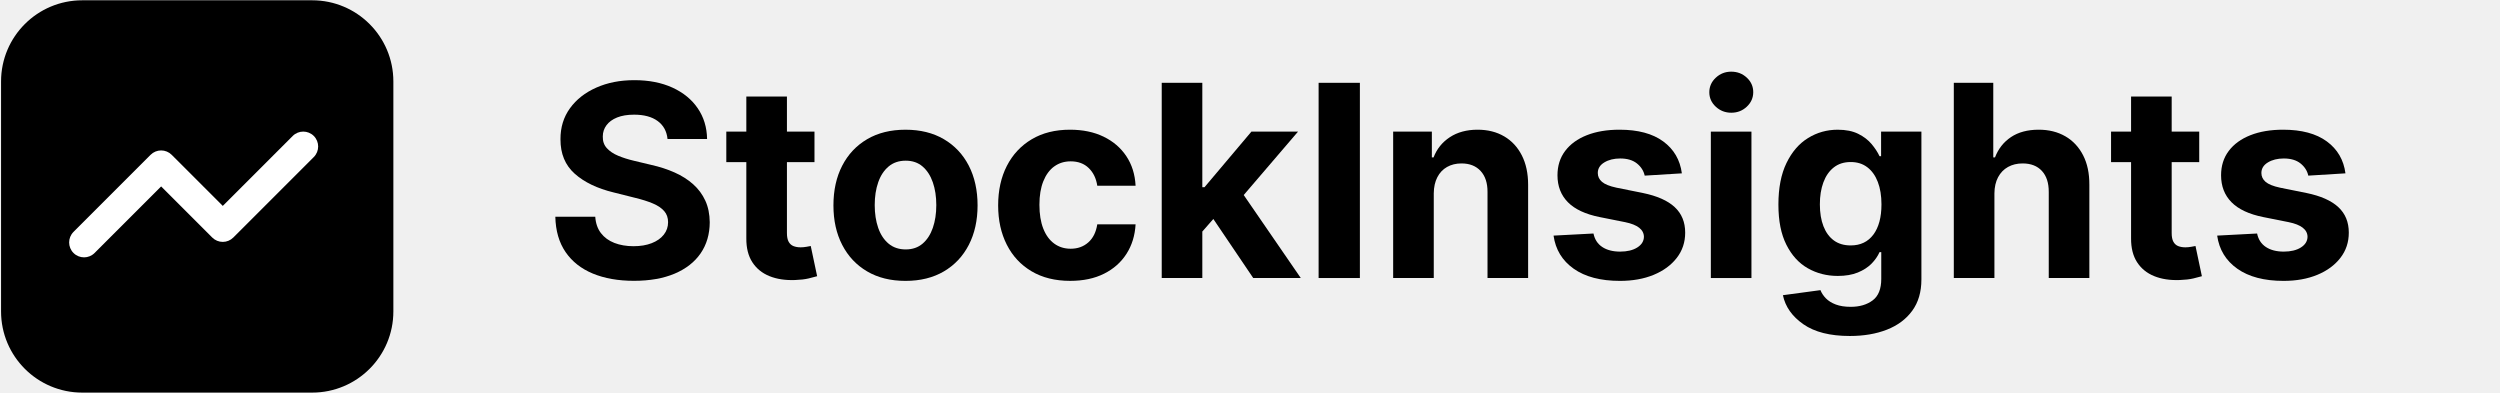
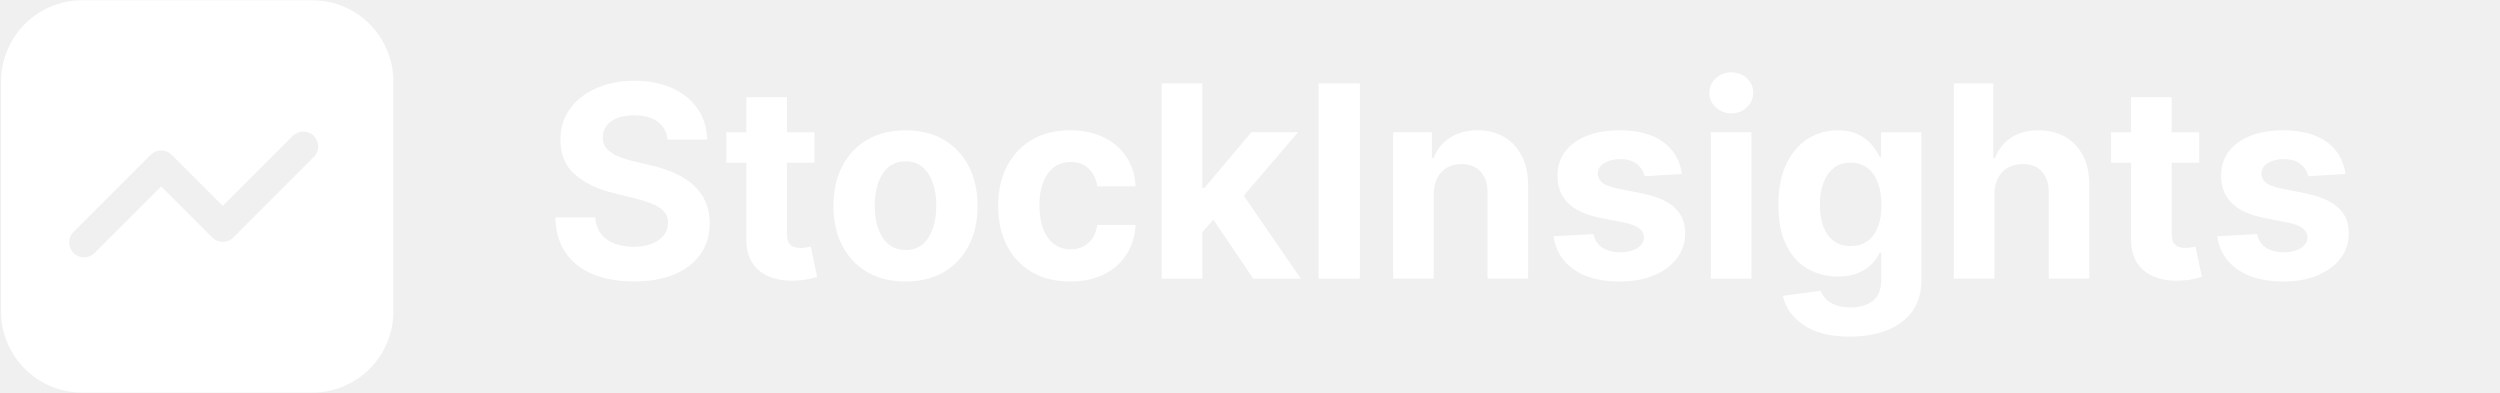
<svg xmlns="http://www.w3.org/2000/svg" id="Layer_2" viewBox="0 0 2145.54 336.94">
  <defs>
-     <style>.cls-1{fill:none;}.cls-1,.cls-2,.cls-3{stroke-width:0px;}.cls-3{fill:#fff;}</style>
+     <style>.cls-1{fill:none;}.cls-1,.cls-2{stroke-width:0px;}.cls-2{fill:#fff;}</style>
  </defs>
  <g id="Layer_1-2">
    <rect class="cls-1" x="0" width="2145.54" height="336.91" rx="70.69" ry="70.69" />
-     <rect class="cls-2" x=".91" y=".25" width="336.68" height="336.68" rx="69.65" ry="69.65" />
-     <path class="cls-3" d="M72.12,220.86c-3.27,0-6.55-1.25-9.04-3.75-4.99-4.99-4.99-13.09,0-18.09l66.17-66.17c2.4-2.4,5.65-3.75,9.04-3.75s6.64,1.35,9.04,3.75l43.86,43.86,60.03-60.03c4.99-4.99,13.09-4.99,18.09,0,4.99,4.99,4.99,13.09,0,18.09l-69.08,69.08c-2.4,2.4-5.65,3.75-9.04,3.75s-6.64-1.35-9.04-3.75l-43.86-43.86-57.13,57.13c-2.5,2.5-5.77,3.75-9.04,3.75Z" />
-     <path class="cls-2" d="M594.87,158.11c-4.47-3.98-9.76-7.33-15.87-10.06-6.11-2.73-12.82-4.91-20.12-6.54l-15.05-3.6c-4.85-1.15-9.3-2.56-13.33-4.25-4.04-1.69-7.27-3.86-9.69-6.5-2.43-2.64-3.59-5.98-3.48-10.02,0-3.6,1.05-6.82,3.15-9.65,2.1-2.83,5.14-5.06,9.12-6.67,3.98-1.61,8.86-2.41,14.64-2.41,8.51,0,15.24,1.83,20.21,5.48,4.96,3.65,7.77,8.78,8.43,15.38h33.95c-.16-9.98-2.84-18.76-8.02-26.34-5.18-7.58-12.42-13.5-21.72-17.75-9.3-4.25-20.16-6.38-32.6-6.38s-23.12,2.13-32.72,6.38c-9.6,4.25-17.14,10.17-22.62,17.75-5.48,7.58-8.19,16.44-8.14,26.59-.06,12.38,4.01,22.22,12.19,29.53,8.18,7.31,19.33,12.68,33.46,16.11l18.24,4.58c6.11,1.47,11.27,3.11,15.5,4.91,4.23,1.8,7.44,3.98,9.65,6.54,2.21,2.56,3.31,5.73,3.31,9.49,0,4.04-1.23,7.61-3.68,10.72s-5.9,5.54-10.35,7.28c-4.45,1.75-9.67,2.62-15.67,2.62s-11.58-.94-16.4-2.82-8.67-4.69-11.53-8.43c-2.86-3.73-4.49-8.41-4.87-14.03h-34.27c.27,12.05,3.2,22.16,8.79,30.31,5.59,8.15,13.39,14.3,23.4,18.45,10.01,4.14,21.77,6.22,35.3,6.22s25.29-2.06,34.97-6.18c9.68-4.12,17.1-9.92,22.25-17.42,5.15-7.5,7.76-16.37,7.81-26.63-.06-6.98-1.32-13.17-3.8-18.57-2.48-5.4-5.96-10.09-10.43-14.07Z" />
-     <path class="cls-2" d="M692.05,211.81c-1.64.3-3.27.45-4.91.45-2.35,0-4.4-.35-6.18-1.06-1.77-.71-3.15-1.95-4.13-3.72-.98-1.77-1.47-4.27-1.47-7.48v-60.86h23.64v-26.18h-23.64v-30.1h-34.85v30.1h-17.18v26.18h17.18v65.44c-.06,8.23,1.66,15.05,5.15,20.45,3.49,5.4,8.38,9.38,14.68,11.94,6.3,2.56,13.65,3.68,22.05,3.35,4.53-.16,8.37-.61,11.53-1.35,3.16-.74,5.62-1.38,7.36-1.92l-5.48-25.93c-.87.16-2.13.4-3.76.7Z" />
-     <path class="cls-2" d="M810.05,119.46c-9.24-5.43-20.22-8.14-32.93-8.14s-23.68,2.71-32.93,8.14c-9.24,5.43-16.37,13.01-21.39,22.74-5.02,9.73-7.53,21.09-7.53,34.07s2.51,24.17,7.53,33.91c5.02,9.73,12.15,17.32,21.39,22.74,9.24,5.43,20.22,8.14,32.93,8.14s23.68-2.71,32.93-8.14c9.24-5.43,16.37-13.01,21.39-22.74,5.02-9.73,7.53-21.04,7.53-33.91s-2.51-24.34-7.53-34.07c-5.02-9.73-12.15-17.31-21.39-22.74ZM800.56,195.57c-1.99,5.73-4.92,10.24-8.79,13.54-3.87,3.3-8.7,4.95-14.48,4.95s-10.73-1.65-14.68-4.95c-3.95-3.3-6.93-7.81-8.92-13.54-1.99-5.73-2.99-12.24-2.99-19.55s.99-13.82,2.99-19.55c1.99-5.73,4.96-10.25,8.92-13.58,3.95-3.33,8.85-4.99,14.68-4.99s10.61,1.66,14.48,4.99c3.87,3.33,6.8,7.85,8.79,13.58,1.99,5.73,2.99,12.24,2.99,19.55s-1,13.82-2.99,19.55Z" />
-     <path class="cls-2" d="M904.77,142.85c4.01-2.92,8.71-4.38,14.11-4.38,6.38,0,11.55,1.92,15.5,5.77,3.95,3.84,6.39,8.9,7.32,15.17h32.88c-.49-9.71-3.14-18.16-7.94-25.36-4.8-7.2-11.32-12.79-19.55-16.77-8.23-3.98-17.83-5.97-28.79-5.97-12.71,0-23.67,2.74-32.88,8.22-9.22,5.48-16.32,13.09-21.31,22.82-4.99,9.73-7.48,21.04-7.48,33.91s2.47,23.94,7.4,33.7c4.94,9.76,12.02,17.38,21.27,22.86,9.24,5.48,20.3,8.22,33.17,8.22,11.18,0,20.86-2.04,29.04-6.14,8.18-4.09,14.6-9.78,19.26-17.06,4.66-7.28,7.27-15.72,7.81-25.32h-32.88c-1.04,6.71-3.6,11.88-7.69,15.5-4.09,3.63-9.13,5.44-15.13,5.44-5.4,0-10.12-1.47-14.15-4.42-4.04-2.94-7.16-7.23-9.37-12.84-2.21-5.62-3.31-12.43-3.31-20.45s1.12-14.64,3.35-20.21c2.24-5.56,5.36-9.8,9.37-12.72Z" />
-     <polygon class="cls-2" points="1113.98 112.96 1073.98 112.96 1033.73 160.65 1031.85 160.65 1031.85 71.07 997.01 71.07 997.01 238.6 1031.85 238.6 1031.85 198.71 1041.3 187.93 1075.54 238.6 1116.35 238.6 1067.38 167.38 1113.98 112.96" />
-     <rect class="cls-2" x="1131.65" y="71.07" width="35.42" height="167.53" />
-     <path class="cls-2" d="M1290.92,117.04c-6.49-3.82-14.1-5.73-22.82-5.73-9.33,0-17.26,2.14-23.8,6.42-6.54,4.28-11.21,10.08-13.99,17.38h-1.47v-22.17h-33.21v125.65h34.85v-72.64c.05-5.4,1.08-10.02,3.07-13.87,1.99-3.84,4.77-6.78,8.34-8.79,3.57-2.02,7.7-3.03,12.39-3.03,6.98,0,12.46,2.17,16.44,6.5,3.98,4.34,5.94,10.35,5.89,18.04v73.79h34.85v-80c0-9.76-1.8-18.17-5.4-25.24-3.6-7.06-8.64-12.5-15.13-16.32Z" />
-     <path class="cls-2" d="M1437.26,177.74c-6-5.56-15.11-9.6-27.32-12.11l-22.74-4.58c-5.84-1.25-9.95-2.92-12.35-4.99-2.4-2.07-3.6-4.61-3.6-7.61,0-3.76,1.85-6.78,5.56-9.04,3.71-2.26,8.26-3.4,13.66-3.4,6.05,0,10.85,1.43,14.4,4.29,3.54,2.86,5.75,6.34,6.63,10.43l31.9-1.96c-1.53-11.56-6.86-20.7-15.99-27.4-9.13-6.71-21.64-10.06-37.51-10.06-10.74,0-20.11,1.58-28.1,4.74-7.99,3.16-14.18,7.66-18.57,13.5-4.39,5.84-6.58,12.79-6.58,20.86,0,9.38,2.99,17.1,8.96,23.15,5.97,6.05,15.09,10.31,27.36,12.76l21.76,4.34c10.63,2.18,16,6.35,16.11,12.52-.05,3.76-1.95,6.83-5.69,9.2-3.74,2.37-8.66,3.56-14.77,3.56s-11.32-1.32-15.3-3.97c-3.98-2.64-6.49-6.5-7.53-11.57l-34.27,1.8c1.69,12,7.46,21.47,17.3,28.43,9.84,6.95,23.08,10.43,39.71,10.43,10.91,0,20.54-1.73,28.92-5.19,8.37-3.46,14.97-8.3,19.8-14.52,4.83-6.22,7.24-13.44,7.24-21.68,0-9.05-3-16.36-9-21.92Z" />
-     <path class="cls-2" d="M1485.77,61.5c-5.13,0-9.54,1.73-13.25,5.19-3.71,3.46-5.56,7.62-5.56,12.47s1.85,9,5.56,12.43c3.71,3.44,8.15,5.15,13.33,5.15s9.61-1.73,13.29-5.19c3.68-3.46,5.52-7.62,5.52-12.47s-1.84-9-5.52-12.43-8.14-5.15-13.37-5.15Z" />
-     <rect class="cls-2" x="1468.27" y="112.96" width="34.85" height="125.65" />
-     <path class="cls-2" d="M1614.36,134.06h-1.31c-1.58-3.38-3.83-6.83-6.75-10.35-2.92-3.52-6.75-6.46-11.49-8.83-4.75-2.37-10.63-3.56-17.67-3.56-9.22,0-17.68,2.37-25.4,7.12-7.72,4.74-13.89,11.89-18.53,21.43-4.64,9.54-6.95,21.43-6.95,35.67s2.28,25.4,6.83,34.48c4.55,9.08,10.69,15.82,18.41,20.21,7.72,4.39,16.29,6.58,25.73,6.58,6.65,0,12.38-.98,17.18-2.94,4.8-1.96,8.72-4.5,11.78-7.61,3.05-3.11,5.34-6.41,6.87-9.9h1.47v22.99c0,8.62-2.47,14.77-7.4,18.45s-11.19,5.52-18.77,5.52c-5.07,0-9.37-.67-12.88-2-3.52-1.34-6.34-3.1-8.47-5.28-2.13-2.18-3.68-4.53-4.66-7.04l-32.23,4.34c2.07,9.92,7.94,18.24,17.59,24.95,9.65,6.71,22.93,10.06,39.84,10.06,12,0,22.62-1.81,31.86-5.44,9.24-3.63,16.48-9.04,21.72-16.24,5.24-7.2,7.85-16.14,7.85-26.83v-126.87h-34.6v21.1ZM1607.78,201.3c-4.61,6.22-11.11,9.33-19.51,9.33-5.73,0-10.54-1.43-14.44-4.29-3.9-2.86-6.87-6.92-8.92-12.19-2.04-5.26-3.07-11.52-3.07-18.77s1.01-13.44,3.03-18.9c2.02-5.45,4.99-9.72,8.92-12.8,3.93-3.08,8.75-4.62,14.48-4.62s10.39,1.5,14.32,4.5c3.93,3,6.93,7.21,9,12.64,2.07,5.43,3.11,11.82,3.11,19.18,0,11.07-2.3,19.71-6.91,25.93Z" />
-     <path class="cls-2" d="M1772.53,117c-6.52-3.79-14.14-5.69-22.86-5.69-9.54,0-17.48,2.11-23.8,6.34-6.33,4.23-10.91,10.05-13.74,17.46h-1.47v-64.05h-33.87v167.53h34.85v-72.64c.05-5.4,1.1-10.02,3.15-13.87s4.88-6.78,8.51-8.79c3.63-2.02,7.81-3.03,12.56-3.03,7.09,0,12.61,2.15,16.56,6.46,3.95,4.31,5.9,10.33,5.85,18.08v73.79h34.85v-80c.05-9.82-1.73-18.25-5.36-25.32-3.63-7.06-8.7-12.49-15.22-16.28Z" />
-     <path class="cls-2" d="M1880.46,211.81c-1.64.3-3.27.45-4.91.45-2.35,0-4.4-.35-6.18-1.06-1.77-.71-3.15-1.95-4.13-3.72-.98-1.77-1.47-4.27-1.47-7.48v-60.86h23.64v-26.18h-23.64v-30.1h-34.85v30.1h-17.18v26.18h17.18v65.44c-.05,8.23,1.66,15.05,5.15,20.45,3.49,5.4,8.38,9.38,14.68,11.94,6.3,2.56,13.65,3.68,22.05,3.35,4.53-.16,8.37-.61,11.53-1.35,3.16-.74,5.62-1.38,7.36-1.92l-5.48-25.93c-.87.16-2.13.4-3.76.7Z" />
-     <path class="cls-2" d="M2006.77,177.74c-6-5.56-15.11-9.6-27.32-12.11l-22.74-4.58c-5.84-1.25-9.95-2.92-12.35-4.99-2.4-2.07-3.6-4.61-3.6-7.61,0-3.76,1.85-6.78,5.56-9.04,3.71-2.26,8.26-3.4,13.66-3.4,6.05,0,10.85,1.43,14.4,4.29,3.54,2.86,5.75,6.34,6.63,10.43l31.9-1.96c-1.53-11.56-6.86-20.7-15.99-27.4-9.14-6.71-21.64-10.06-37.51-10.06-10.74,0-20.11,1.58-28.1,4.74-7.99,3.16-14.18,7.66-18.57,13.5-4.39,5.84-6.58,12.79-6.58,20.86,0,9.38,2.99,17.1,8.96,23.15,5.97,6.05,15.09,10.31,27.36,12.76l21.76,4.34c10.63,2.18,16.01,6.35,16.12,12.52-.05,3.76-1.95,6.83-5.69,9.2-3.74,2.37-8.66,3.56-14.76,3.56s-11.32-1.32-15.3-3.97c-3.98-2.64-6.49-6.5-7.53-11.57l-34.27,1.8c1.69,12,7.46,21.47,17.3,28.43,9.84,6.95,23.08,10.43,39.71,10.43,10.91,0,20.54-1.73,28.92-5.19,8.37-3.46,14.97-8.3,19.8-14.52s7.24-13.44,7.24-21.68c0-9.05-3-16.36-9-21.92Z" />
+     <path class="cls-2" d="M267.94.25H70.56C32.1.25.91,31.44.91,69.91v197.37c0,38.47,31.19,69.65,69.65,69.65h197.38c38.47,0,69.65-31.19,69.65-69.65V69.91C337.59,31.44,306.41.25,267.94.25ZM269.32,134.77l-69.08,69.08c-2.4,2.4-5.65,3.75-9.04,3.75s-6.65-1.35-9.04-3.75l-43.86-43.86-57.13,57.13c-2.5,2.5-5.77,3.75-9.04,3.75s-6.55-1.25-9.04-3.75c-4.99-4.99-4.99-13.09,0-18.09l66.17-66.17c2.4-2.4,5.65-3.75,9.04-3.75s6.64,1.35,9.04,3.75l43.86,43.86,60.03-60.03c4.99-4.99,13.09-4.99,18.09,0,4.99,4.99,4.99,13.09,0,18.09Z" />
+     <path class="cls-2" d="M594.87,158.64c-4.47-3.98-9.76-7.33-15.87-10.06-6.11-2.73-12.82-4.91-20.12-6.54l-15.05-3.6c-4.85-1.15-9.3-2.56-13.33-4.25-4.04-1.69-7.27-3.86-9.69-6.5-2.43-2.64-3.59-5.98-3.48-10.02,0-3.6,1.05-6.82,3.15-9.65,2.1-2.83,5.14-5.06,9.12-6.67,3.98-1.61,8.86-2.41,14.64-2.41,8.51,0,15.24,1.83,20.21,5.48,4.96,3.65,7.77,8.78,8.43,15.38h33.95c-.16-9.98-2.84-18.76-8.02-26.34-5.18-7.58-12.42-13.5-21.72-17.75-9.3-4.25-20.16-6.38-32.6-6.38s-23.12,2.13-32.72,6.38c-9.6,4.25-17.14,10.17-22.62,17.75-5.48,7.58-8.19,16.44-8.14,26.59-.06,12.38,4.01,22.22,12.19,29.53,8.18,7.31,19.33,12.68,33.46,16.11l18.24,4.58c6.11,1.47,11.27,3.11,15.5,4.91,4.23,1.8,7.44,3.98,9.65,6.54,2.21,2.56,3.31,5.73,3.31,9.49,0,4.04-1.23,7.61-3.68,10.72s-5.9,5.54-10.35,7.28c-4.45,1.75-9.67,2.62-15.67,2.62s-11.58-.94-16.4-2.82-8.67-4.69-11.53-8.43c-2.86-3.73-4.49-8.41-4.87-14.03h-34.27c.27,12.05,3.2,22.16,8.79,30.31,5.59,8.15,13.39,14.3,23.4,18.45,10.01,4.14,21.77,6.22,35.3,6.22s25.29-2.06,34.97-6.18c9.68-4.12,17.1-9.92,22.25-17.42,5.15-7.5,7.76-16.37,7.81-26.63-.06-6.98-1.32-13.17-3.8-18.57-2.48-5.4-5.96-10.09-10.43-14.07Z" />
+     <path class="cls-2" d="M692.05,212.34c-1.64.3-3.27.45-4.91.45-2.35,0-4.4-.35-6.18-1.06-1.77-.71-3.15-1.95-4.13-3.72-.98-1.77-1.47-4.27-1.47-7.48v-60.86h23.64v-26.18h-23.64v-30.1h-34.85v30.1h-17.18v26.18h17.18v65.44c-.06,8.23,1.66,15.05,5.15,20.45,3.49,5.4,8.38,9.38,14.68,11.94,6.3,2.56,13.65,3.68,22.05,3.35,4.53-.16,8.37-.61,11.53-1.35,3.16-.74,5.62-1.38,7.36-1.92l-5.48-25.93c-.87.16-2.13.4-3.76.7Z" />
+     <path class="cls-2" d="M810.05,119.99c-9.24-5.43-20.22-8.14-32.93-8.14s-23.68,2.71-32.93,8.14c-9.24,5.43-16.37,13.01-21.39,22.74-5.02,9.73-7.53,21.09-7.53,34.07s2.51,24.17,7.53,33.91c5.02,9.73,12.15,17.32,21.39,22.74,9.24,5.43,20.22,8.14,32.93,8.14s23.68-2.71,32.93-8.14c9.24-5.43,16.37-13.01,21.39-22.74,5.02-9.73,7.53-21.04,7.53-33.91s-2.51-24.34-7.53-34.07c-5.02-9.73-12.15-17.31-21.39-22.74ZM800.56,196.1c-1.99,5.73-4.92,10.24-8.79,13.54-3.87,3.3-8.7,4.95-14.48,4.95s-10.73-1.65-14.68-4.95c-3.95-3.3-6.93-7.81-8.92-13.54-1.99-5.73-2.99-12.24-2.99-19.55s.99-13.82,2.99-19.55c1.99-5.73,4.96-10.25,8.92-13.58,3.95-3.33,8.85-4.99,14.68-4.99s10.61,1.66,14.48,4.99c3.87,3.33,6.8,7.85,8.79,13.58,1.99,5.73,2.99,12.24,2.99,19.55s-1,13.82-2.99,19.55Z" />
+     <path class="cls-2" d="M904.77,143.38c4.01-2.92,8.71-4.38,14.11-4.38,6.38,0,11.55,1.92,15.5,5.77,3.95,3.84,6.39,8.9,7.32,15.17h32.88c-.49-9.71-3.14-18.16-7.94-25.36-4.8-7.2-11.32-12.79-19.55-16.77-8.23-3.98-17.83-5.97-28.79-5.97-12.71,0-23.67,2.74-32.88,8.22-9.22,5.48-16.32,13.09-21.31,22.82-4.99,9.73-7.48,21.04-7.48,33.91s2.47,23.94,7.4,33.7c4.94,9.76,12.02,17.38,21.27,22.86,9.24,5.48,20.3,8.22,33.17,8.22,11.18,0,20.86-2.04,29.04-6.14,8.18-4.09,14.6-9.78,19.26-17.06,4.66-7.28,7.27-15.72,7.81-25.32h-32.88c-1.04,6.71-3.6,11.88-7.69,15.5-4.09,3.63-9.13,5.44-15.13,5.44-5.4,0-10.12-1.47-14.15-4.42-4.04-2.94-7.16-7.23-9.37-12.84-2.21-5.62-3.31-12.43-3.31-20.45s1.12-14.64,3.35-20.21c2.24-5.56,5.36-9.8,9.37-12.72Z" />
+     <polygon class="cls-2" points="1113.98 113.48 1073.98 113.48 1033.73 161.17 1031.85 161.17 1031.85 71.6 997.01 71.6 997.01 239.13 1031.85 239.13 1031.85 199.24 1041.3 188.45 1075.54 239.13 1116.35 239.13 1067.38 167.91 1113.98 113.48" />
+     <rect class="cls-2" x="1131.65" y="71.6" width="35.42" height="167.53" />
+     <path class="cls-2" d="M1290.92,117.57c-6.49-3.82-14.1-5.73-22.82-5.73-9.33,0-17.26,2.14-23.8,6.42-6.54,4.28-11.21,10.08-13.99,17.38h-1.47v-22.17h-33.21v125.65h34.85v-72.64c.05-5.4,1.08-10.02,3.07-13.87,1.99-3.84,4.77-6.78,8.34-8.79,3.57-2.02,7.7-3.03,12.39-3.03,6.98,0,12.46,2.17,16.44,6.5,3.98,4.34,5.94,10.35,5.89,18.04v73.79h34.85v-80c0-9.76-1.8-18.17-5.4-25.24-3.6-7.06-8.64-12.5-15.13-16.32Z" />
+     <path class="cls-2" d="M1437.26,178.27c-6-5.56-15.11-9.6-27.32-12.11l-22.74-4.58c-5.84-1.25-9.95-2.92-12.35-4.99-2.4-2.07-3.6-4.61-3.6-7.61,0-3.76,1.85-6.78,5.56-9.04,3.71-2.26,8.26-3.4,13.66-3.4,6.05,0,10.85,1.43,14.4,4.29,3.54,2.86,5.75,6.34,6.63,10.43l31.9-1.96c-1.53-11.56-6.86-20.7-15.99-27.4-9.13-6.71-21.64-10.06-37.51-10.06-10.74,0-20.11,1.58-28.1,4.74-7.99,3.16-14.18,7.66-18.57,13.5-4.39,5.84-6.58,12.79-6.58,20.86,0,9.38,2.99,17.1,8.96,23.15,5.97,6.05,15.09,10.31,27.36,12.76l21.76,4.34c10.63,2.18,16,6.35,16.11,12.52-.05,3.76-1.95,6.83-5.69,9.2-3.74,2.37-8.66,3.56-14.77,3.56s-11.32-1.32-15.3-3.97c-3.98-2.64-6.49-6.5-7.53-11.57l-34.27,1.8c1.69,12,7.46,21.47,17.3,28.43,9.84,6.95,23.08,10.43,39.71,10.43,10.91,0,20.54-1.73,28.92-5.19,8.37-3.46,14.97-8.3,19.8-14.52,4.83-6.22,7.24-13.44,7.24-21.68,0-9.05-3-16.36-9-21.92Z" />
+     <rect class="cls-2" x="1468.27" y="113.48" width="34.85" height="125.65" />
+     <path class="cls-2" d="M1485.77,62.03c-5.13,0-9.54,1.73-13.25,5.19-3.71,3.46-5.56,7.62-5.56,12.47s1.85,9,5.56,12.43c3.71,3.44,8.15,5.15,13.33,5.15s9.61-1.73,13.29-5.19c3.68-3.46,5.52-7.62,5.52-12.47s-1.84-9-5.52-12.43-8.14-5.15-13.37-5.15Z" />
+     <path class="cls-2" d="M1614.36,134.59h-1.31c-1.58-3.38-3.83-6.83-6.75-10.35-2.92-3.52-6.75-6.46-11.49-8.83-4.75-2.37-10.63-3.56-17.67-3.56-9.22,0-17.68,2.37-25.4,7.12-7.72,4.74-13.89,11.89-18.53,21.43-4.64,9.54-6.95,21.43-6.95,35.67s2.28,25.4,6.83,34.48c4.55,9.08,10.69,15.82,18.41,20.21,7.72,4.39,16.29,6.58,25.73,6.58,6.65,0,12.38-.98,17.18-2.94,4.8-1.96,8.72-4.5,11.78-7.61,3.05-3.11,5.34-6.41,6.87-9.9h1.47v22.99c0,8.62-2.47,14.77-7.4,18.45s-11.19,5.52-18.77,5.52c-5.07,0-9.37-.67-12.88-2-3.52-1.34-6.34-3.1-8.47-5.28-2.13-2.18-3.68-4.53-4.66-7.04l-32.23,4.34c2.07,9.92,7.94,18.24,17.59,24.95,9.65,6.71,22.93,10.06,39.84,10.06,12,0,22.62-1.81,31.86-5.44,9.24-3.63,16.48-9.04,21.72-16.24,5.24-7.2,7.85-16.14,7.85-26.83v-126.87h-34.6v21.1ZM1607.78,201.83c-4.61,6.22-11.11,9.33-19.51,9.33-5.73,0-10.54-1.43-14.44-4.29-3.9-2.86-6.87-6.92-8.92-12.19-2.04-5.26-3.07-11.52-3.07-18.77s1.01-13.44,3.03-18.9c2.02-5.45,4.99-9.72,8.92-12.8,3.93-3.08,8.75-4.62,14.48-4.62s10.39,1.5,14.32,4.5c3.93,3,6.93,7.21,9,12.64,2.07,5.43,3.11,11.82,3.11,19.18,0,11.07-2.3,19.71-6.91,25.93Z" />
+     <path class="cls-2" d="M1772.53,117.53c-6.52-3.79-14.14-5.69-22.86-5.69-9.54,0-17.48,2.11-23.8,6.34-6.33,4.23-10.91,10.05-13.74,17.46h-1.47v-64.05h-33.87v167.53h34.85v-72.64c.05-5.4,1.1-10.02,3.15-13.87s4.88-6.78,8.51-8.79c3.63-2.02,7.81-3.03,12.56-3.03,7.09,0,12.61,2.15,16.56,6.46,3.95,4.31,5.9,10.33,5.85,18.08v73.79h34.85v-80c.05-9.82-1.73-18.25-5.36-25.32-3.63-7.06-8.7-12.49-15.22-16.28Z" />
+     <path class="cls-2" d="M1880.46,212.34c-1.64.3-3.27.45-4.91.45-2.35,0-4.4-.35-6.18-1.06-1.77-.71-3.15-1.95-4.13-3.72-.98-1.77-1.47-4.27-1.47-7.48v-60.86h23.64v-26.18h-23.64v-30.1h-34.85v30.1h-17.18v26.18h17.18v65.44c-.05,8.23,1.66,15.05,5.15,20.45,3.49,5.4,8.38,9.38,14.68,11.94,6.3,2.56,13.65,3.68,22.05,3.35,4.53-.16,8.37-.61,11.53-1.35,3.16-.74,5.62-1.38,7.36-1.92l-5.48-25.93c-.87.16-2.13.4-3.76.7Z" />
+     <path class="cls-2" d="M2006.77,178.27c-6-5.56-15.11-9.6-27.32-12.11l-22.74-4.58c-5.84-1.25-9.95-2.92-12.35-4.99-2.4-2.07-3.6-4.61-3.6-7.61,0-3.76,1.85-6.78,5.56-9.04,3.71-2.26,8.26-3.4,13.66-3.4,6.05,0,10.85,1.43,14.4,4.29,3.54,2.86,5.75,6.34,6.63,10.43l31.9-1.96c-1.53-11.56-6.86-20.7-15.99-27.4-9.14-6.71-21.64-10.06-37.51-10.06-10.74,0-20.11,1.58-28.1,4.74-7.99,3.16-14.18,7.66-18.57,13.5-4.39,5.84-6.58,12.79-6.58,20.86,0,9.38,2.99,17.1,8.96,23.15,5.97,6.05,15.09,10.31,27.36,12.76l21.76,4.34c10.63,2.18,16.01,6.35,16.12,12.52-.05,3.76-1.95,6.83-5.69,9.2-3.74,2.37-8.66,3.56-14.76,3.56s-11.32-1.32-15.3-3.97c-3.98-2.64-6.49-6.5-7.53-11.57l-34.27,1.8c1.69,12,7.46,21.47,17.3,28.43,9.84,6.95,23.08,10.43,39.71,10.43,10.91,0,20.54-1.73,28.92-5.19,8.37-3.46,14.97-8.3,19.8-14.52s7.24-13.44,7.24-21.68c0-9.05-3-16.36-9-21.92Z" />
  </g>
</svg>
